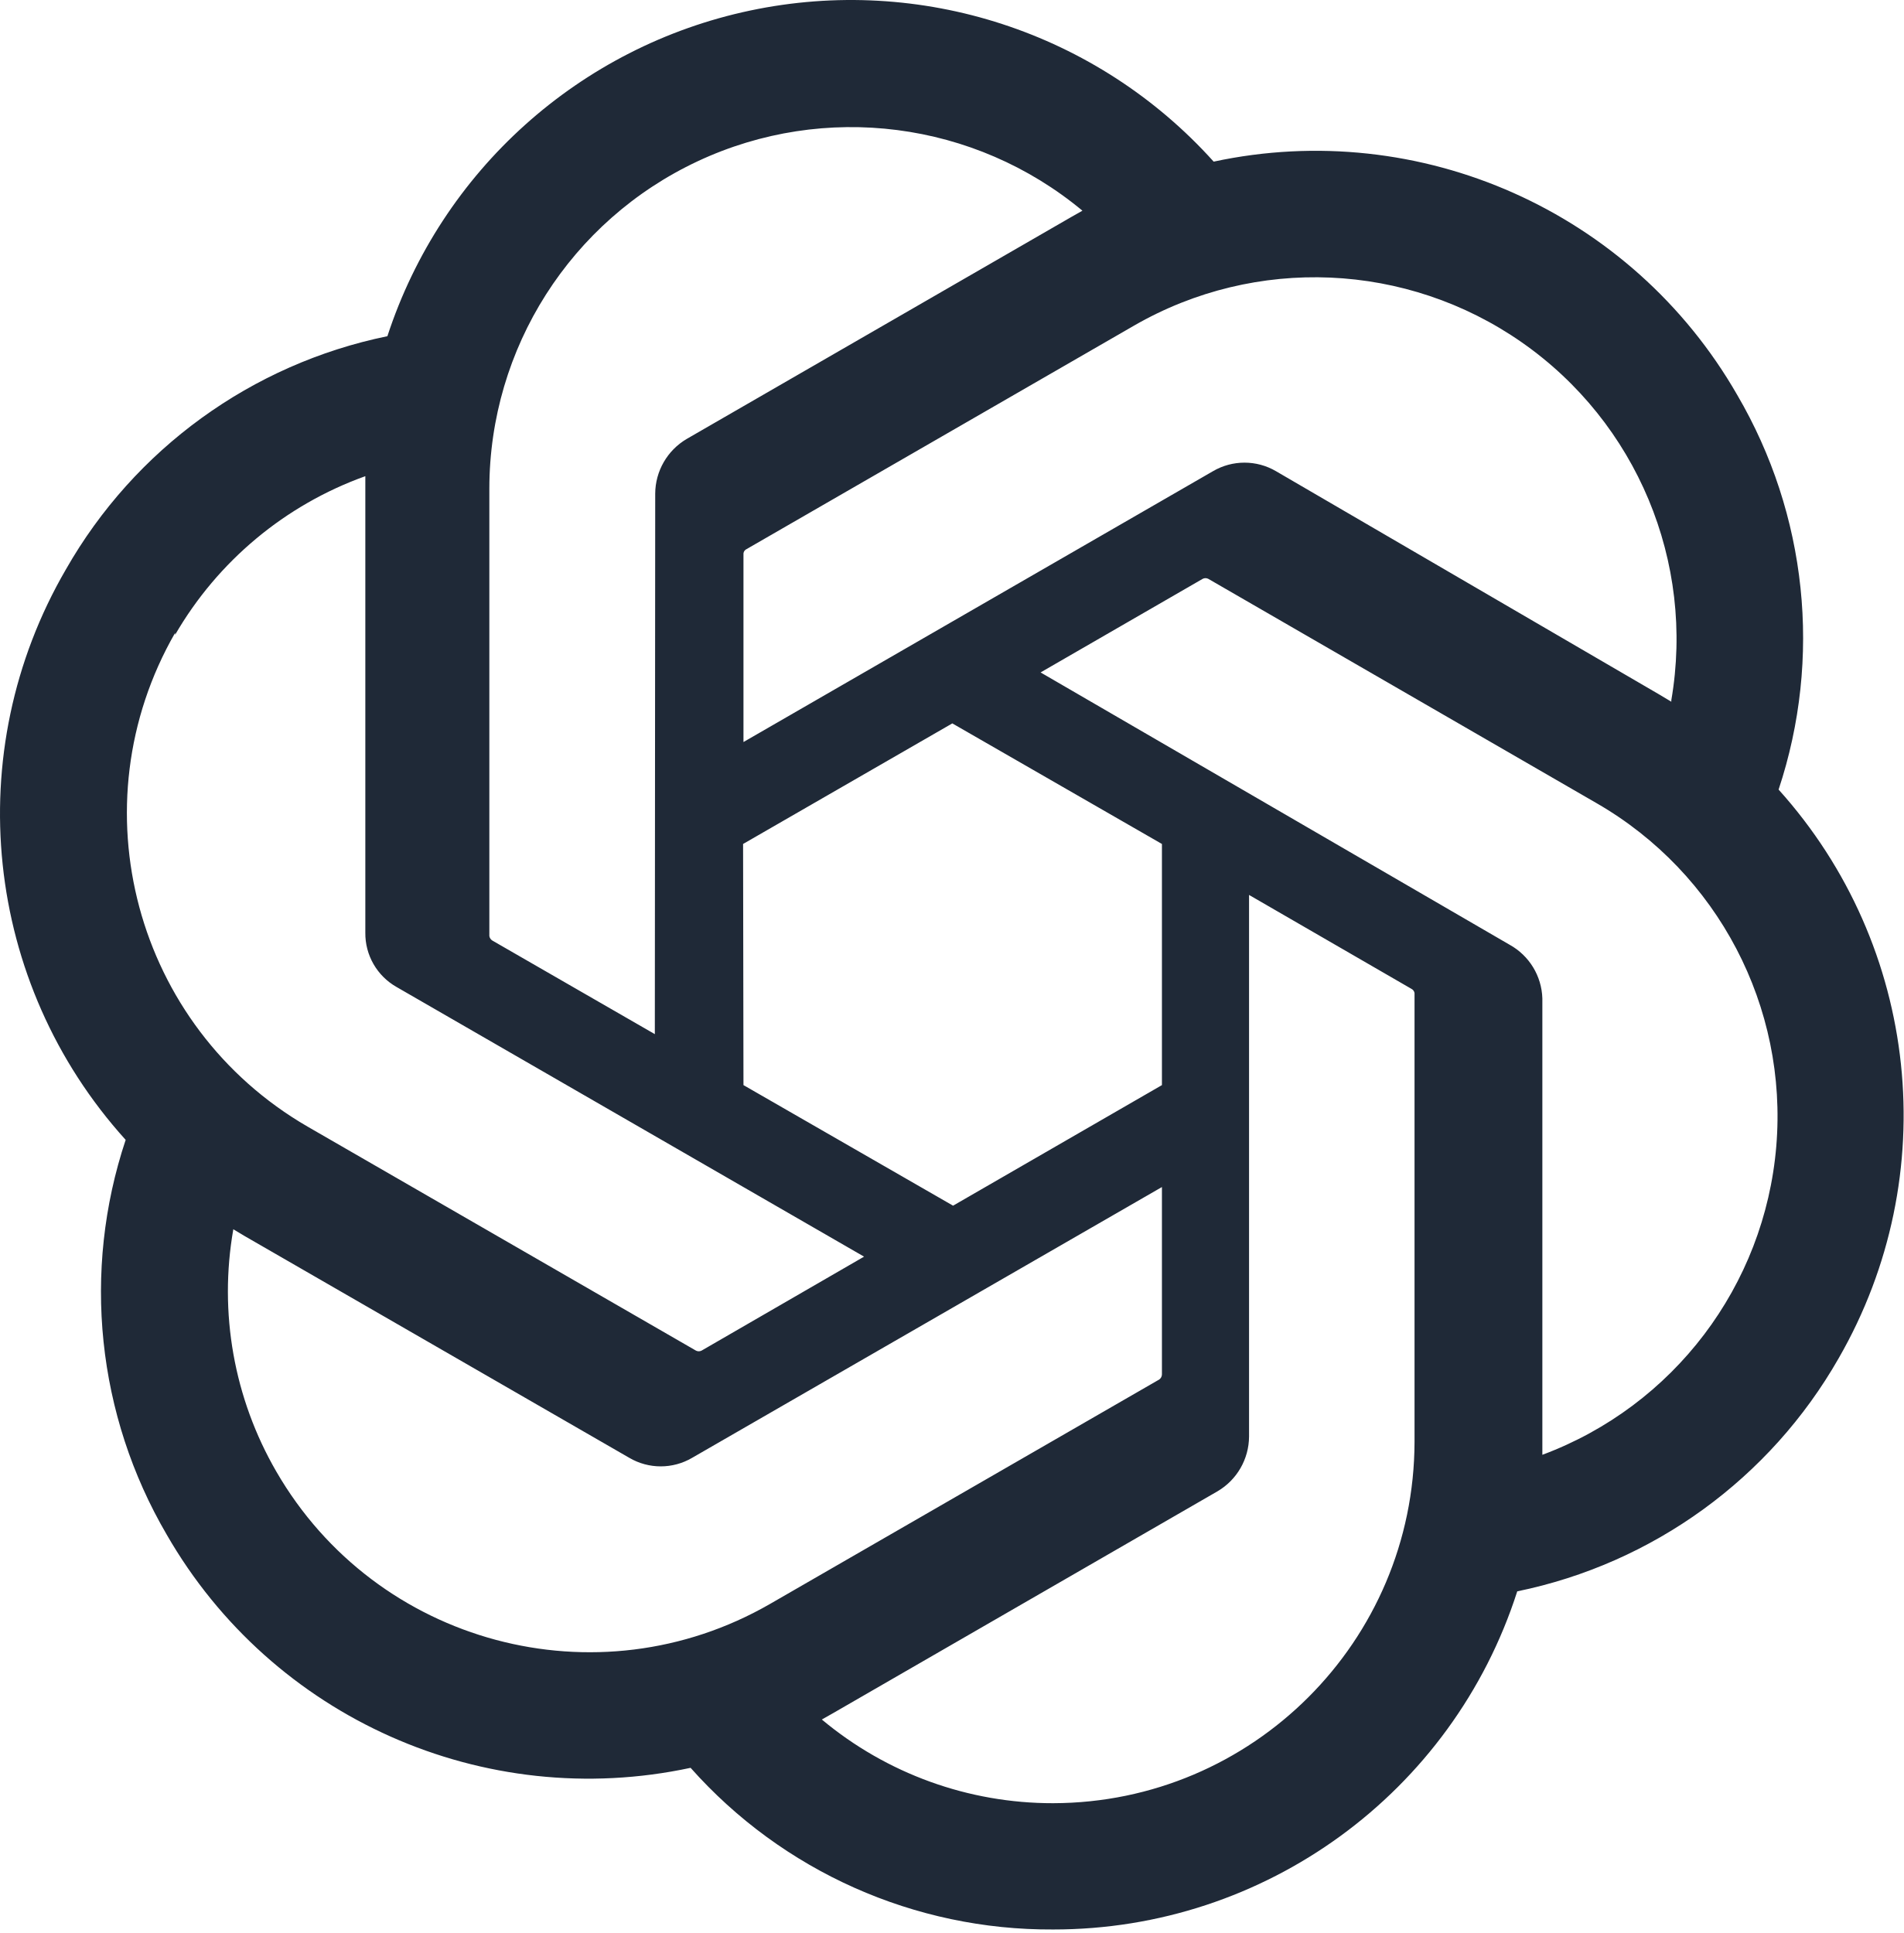
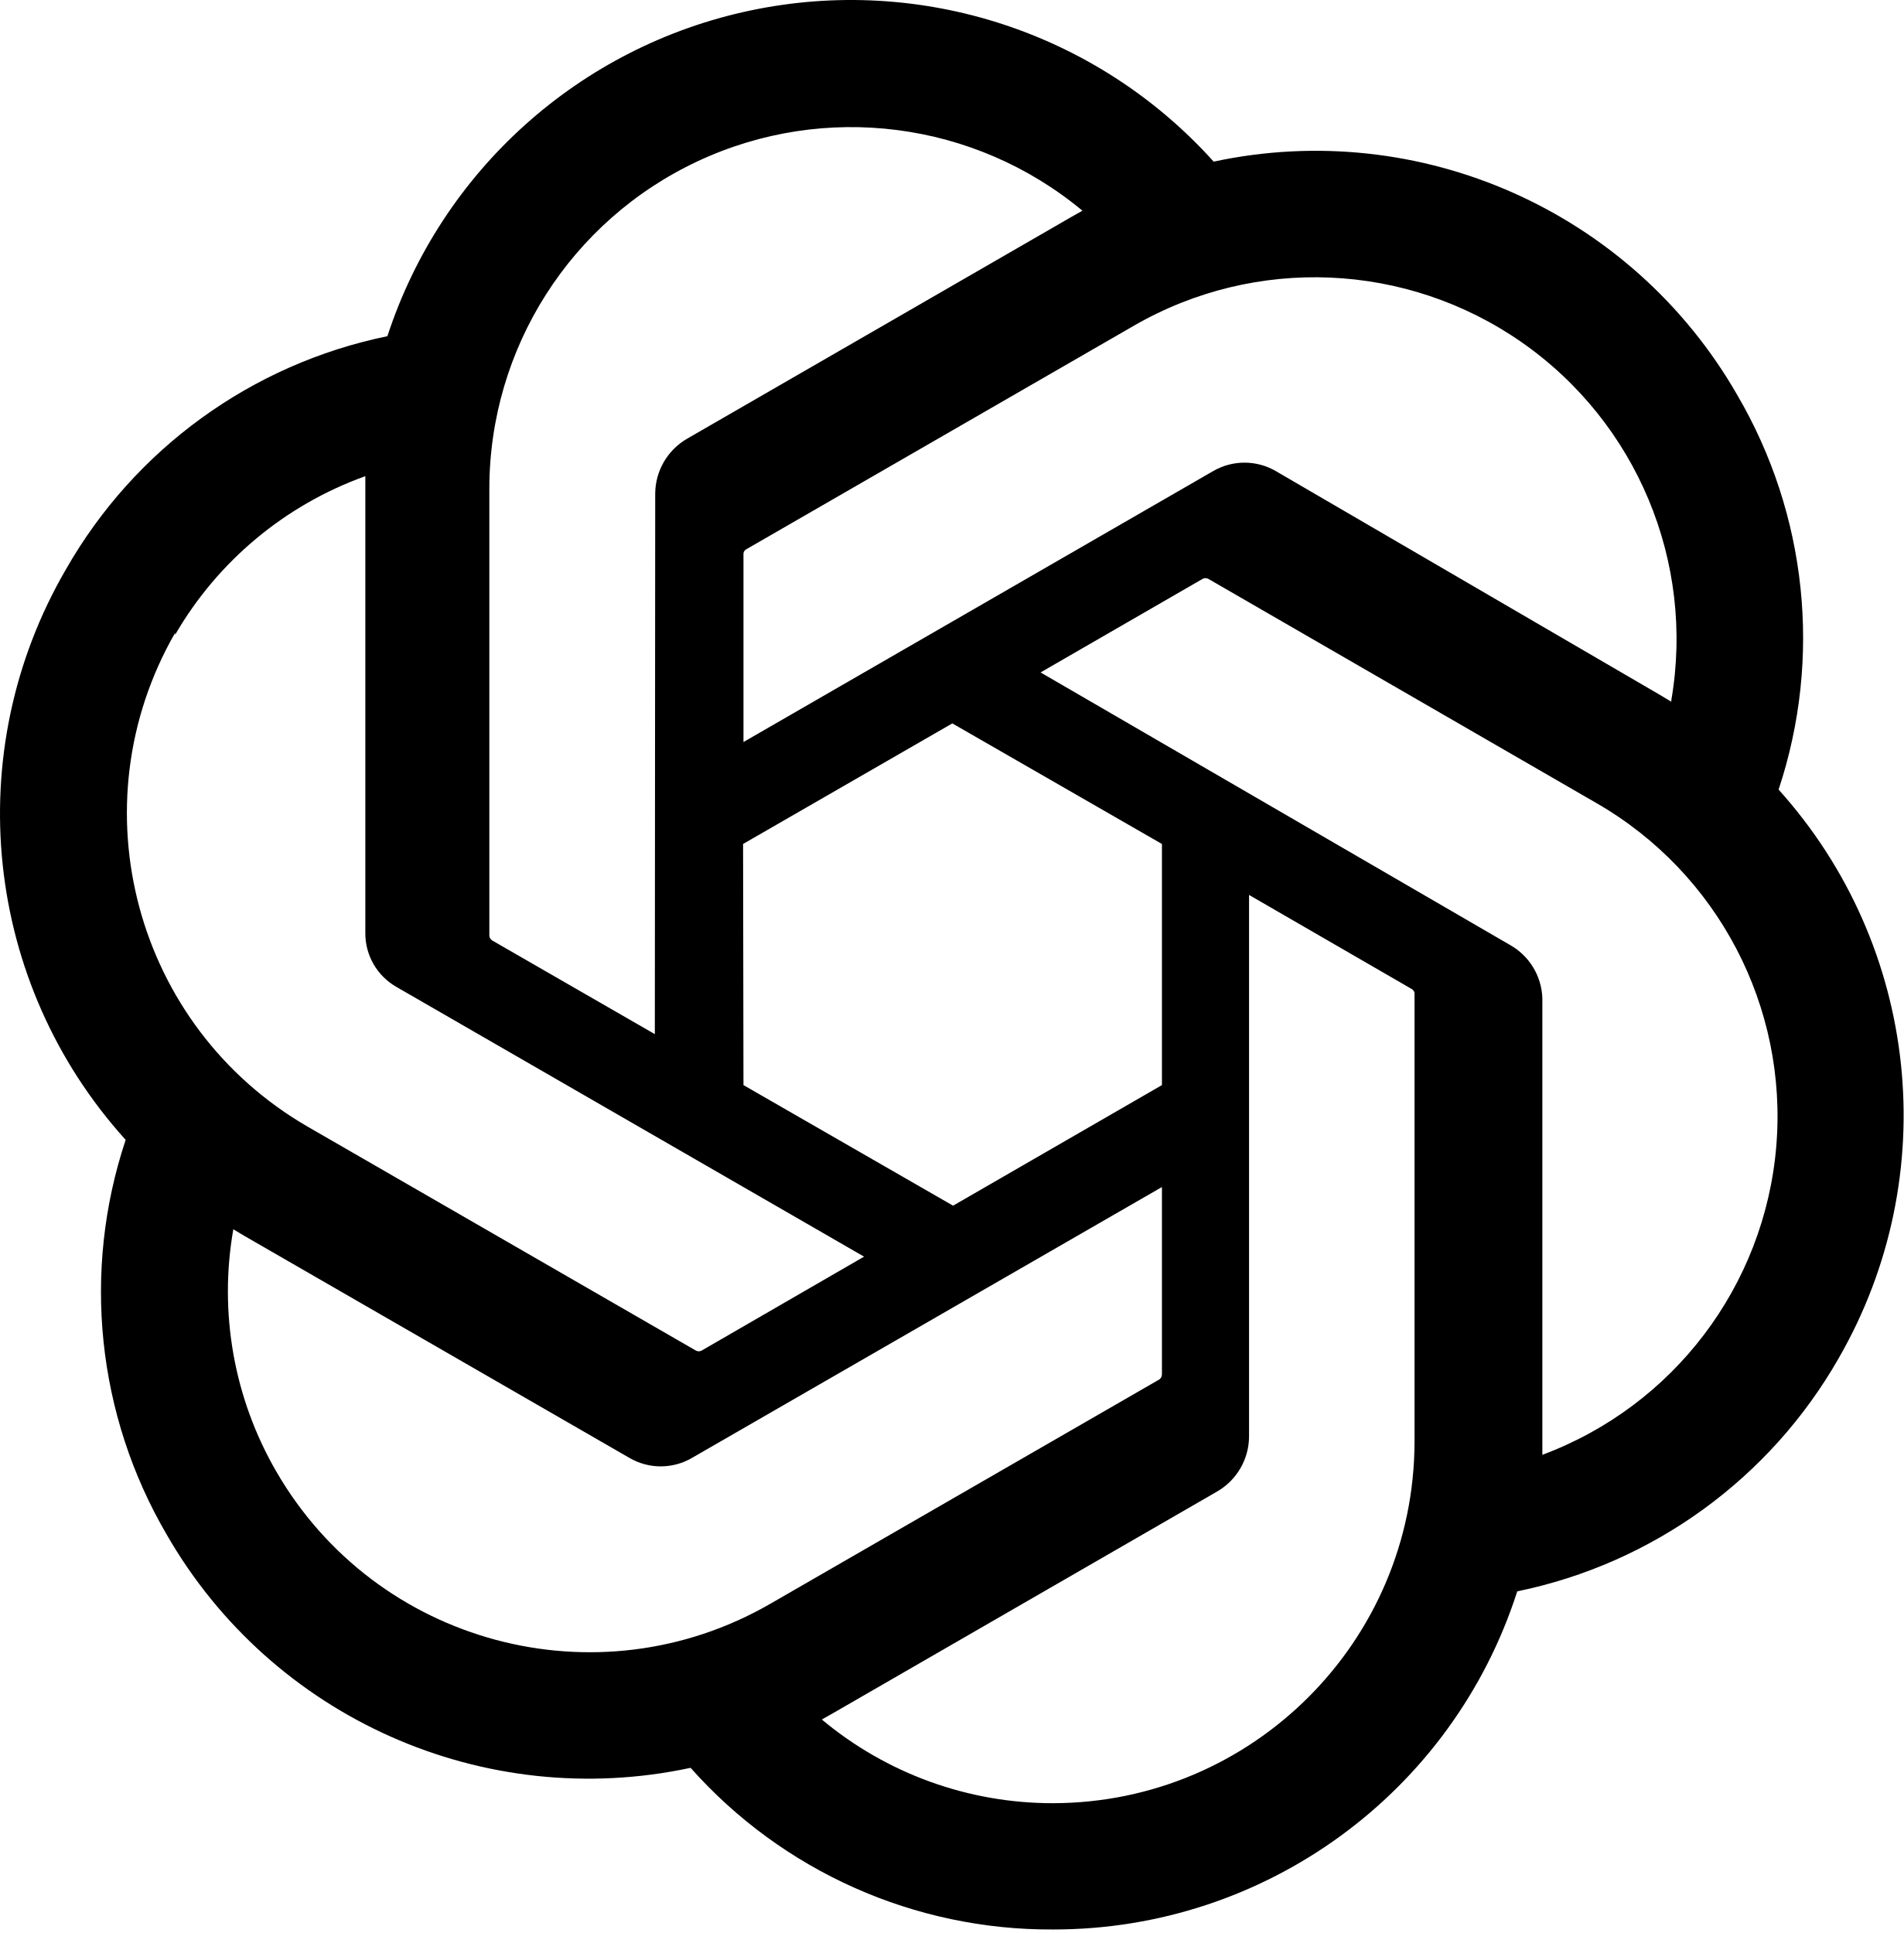
<svg xmlns="http://www.w3.org/2000/svg" width="256px" height="260px" viewBox="0 0 256 260" version="1.1" preserveAspectRatio="xMidYMid">
  <g>
-     <path d="M239.184,106.203 C245.054,88.524 243.022,69.173 233.608,53.1 C219.452,28.459 191,15.784 163.213,21.74 C147.554,4.321 123.795,-3.424 100.879,1.419 C77.963,6.261 59.369,22.957 52.096,45.221 C33.844,48.964 18.09,60.393 8.867,76.582 C-5.443,101.183 -2.195,132.215 16.899,153.32 C11.006,170.991 13.02,190.344 22.424,206.423 C36.598,231.072 65.068,243.747 92.87,237.783 C105.236,251.708 123.001,259.631 141.624,259.527 C170.105,259.552 195.338,241.166 204.038,214.046 C222.287,210.296 238.038,198.87 247.267,182.685 C261.404,158.128 258.142,127.263 239.184,106.203 L239.184,106.203 Z M141.624,242.541 C130.256,242.559 119.244,238.575 110.519,231.286 L112.054,230.416 L163.725,200.591 C166.341,199.056 167.954,196.257 167.971,193.224 L167.971,120.374 L189.816,133.01 C190.034,133.121 190.186,133.331 190.225,133.573 L190.225,193.94 C190.169,220.758 168.442,242.485 141.624,242.541 Z M37.158,197.931 C31.456,188.086 29.409,176.547 31.377,165.342 L32.911,166.263 L84.633,196.089 C87.239,197.618 90.468,197.618 93.074,196.089 L156.255,159.664 L156.255,184.885 C156.244,185.15 156.112,185.395 155.897,185.55 L103.562,215.734 C80.305,229.132 50.592,221.165 37.158,197.931 Z M23.549,85.381 C29.29,75.473 38.351,67.916 49.129,64.048 L49.129,125.439 C49.089,128.459 50.697,131.263 53.324,132.754 L116.198,169.026 L94.353,181.662 C94.113,181.789 93.826,181.789 93.586,181.662 L41.353,151.53 C18.142,138.076 10.182,108.386 23.549,85.125 L23.549,85.381 Z M203.015,127.076 L139.936,90.446 L161.729,77.861 C161.969,77.733 162.257,77.733 162.497,77.861 L214.73,108.045 C231.032,117.452 240.437,135.426 238.872,154.183 C237.306,172.939 225.051,189.106 207.414,195.68 L207.414,134.289 C207.323,131.277 205.651,128.536 203.015,127.076 Z M224.757,94.385 L223.222,93.464 L171.603,63.383 C168.981,61.844 165.732,61.844 163.111,63.383 L99.981,99.808 L99.981,74.587 C99.953,74.325 100.071,74.07 100.288,73.922 L152.521,43.789 C168.863,34.374 189.174,35.253 204.643,46.043 C220.111,56.834 227.949,75.592 224.757,94.18 L224.757,94.385 Z M88.061,139.098 L66.216,126.513 C65.995,126.379 65.845,126.154 65.807,125.899 L65.807,65.685 C65.831,46.829 76.75,29.685 93.827,21.688 C110.904,13.692 131.064,16.284 145.563,28.339 L144.028,29.209 L92.358,59.034 C89.742,60.569 88.128,63.368 88.112,66.401 L88.061,139.098 Z M99.929,113.519 L128.067,97.301 L156.255,113.519 L156.255,145.953 L128.169,162.171 L99.981,145.953 L99.929,113.519 Z" fill="#1f2937" />
+     <path d="M239.184,106.203 C245.054,88.524 243.022,69.173 233.608,53.1 C219.452,28.459 191,15.784 163.213,21.74 C147.554,4.321 123.795,-3.424 100.879,1.419 C77.963,6.261 59.369,22.957 52.096,45.221 C33.844,48.964 18.09,60.393 8.867,76.582 C-5.443,101.183 -2.195,132.215 16.899,153.32 C11.006,170.991 13.02,190.344 22.424,206.423 C36.598,231.072 65.068,243.747 92.87,237.783 C105.236,251.708 123.001,259.631 141.624,259.527 C170.105,259.552 195.338,241.166 204.038,214.046 C222.287,210.296 238.038,198.87 247.267,182.685 C261.404,158.128 258.142,127.263 239.184,106.203 L239.184,106.203 Z M141.624,242.541 C130.256,242.559 119.244,238.575 110.519,231.286 L112.054,230.416 L163.725,200.591 C166.341,199.056 167.954,196.257 167.971,193.224 L167.971,120.374 L189.816,133.01 C190.034,133.121 190.186,133.331 190.225,133.573 L190.225,193.94 C190.169,220.758 168.442,242.485 141.624,242.541 Z M37.158,197.931 C31.456,188.086 29.409,176.547 31.377,165.342 L32.911,166.263 L84.633,196.089 C87.239,197.618 90.468,197.618 93.074,196.089 L156.255,159.664 L156.255,184.885 C156.244,185.15 156.112,185.395 155.897,185.55 L103.562,215.734 C80.305,229.132 50.592,221.165 37.158,197.931 Z M23.549,85.381 C29.29,75.473 38.351,67.916 49.129,64.048 L49.129,125.439 C49.089,128.459 50.697,131.263 53.324,132.754 L116.198,169.026 L94.353,181.662 C94.113,181.789 93.826,181.789 93.586,181.662 L41.353,151.53 C18.142,138.076 10.182,108.386 23.549,85.125 L23.549,85.381 Z M203.015,127.076 L139.936,90.446 L161.729,77.861 C161.969,77.733 162.257,77.733 162.497,77.861 L214.73,108.045 C231.032,117.452 240.437,135.426 238.872,154.183 C237.306,172.939 225.051,189.106 207.414,195.68 L207.414,134.289 C207.323,131.277 205.651,128.536 203.015,127.076 Z M224.757,94.385 L223.222,93.464 L171.603,63.383 C168.981,61.844 165.732,61.844 163.111,63.383 L99.981,99.808 L99.981,74.587 C99.953,74.325 100.071,74.07 100.288,73.922 L152.521,43.789 C168.863,34.374 189.174,35.253 204.643,46.043 C220.111,56.834 227.949,75.592 224.757,94.18 L224.757,94.385 Z M88.061,139.098 L66.216,126.513 C65.995,126.379 65.845,126.154 65.807,125.899 L65.807,65.685 C65.831,46.829 76.75,29.685 93.827,21.688 C110.904,13.692 131.064,16.284 145.563,28.339 L144.028,29.209 L92.358,59.034 C89.742,60.569 88.128,63.368 88.112,66.401 L88.061,139.098 Z M99.929,113.519 L128.067,97.301 L156.255,113.519 L156.255,145.953 L128.169,162.171 L99.981,145.953 L99.929,113.519 Z" fill="#000000" />
  </g>
</svg>
